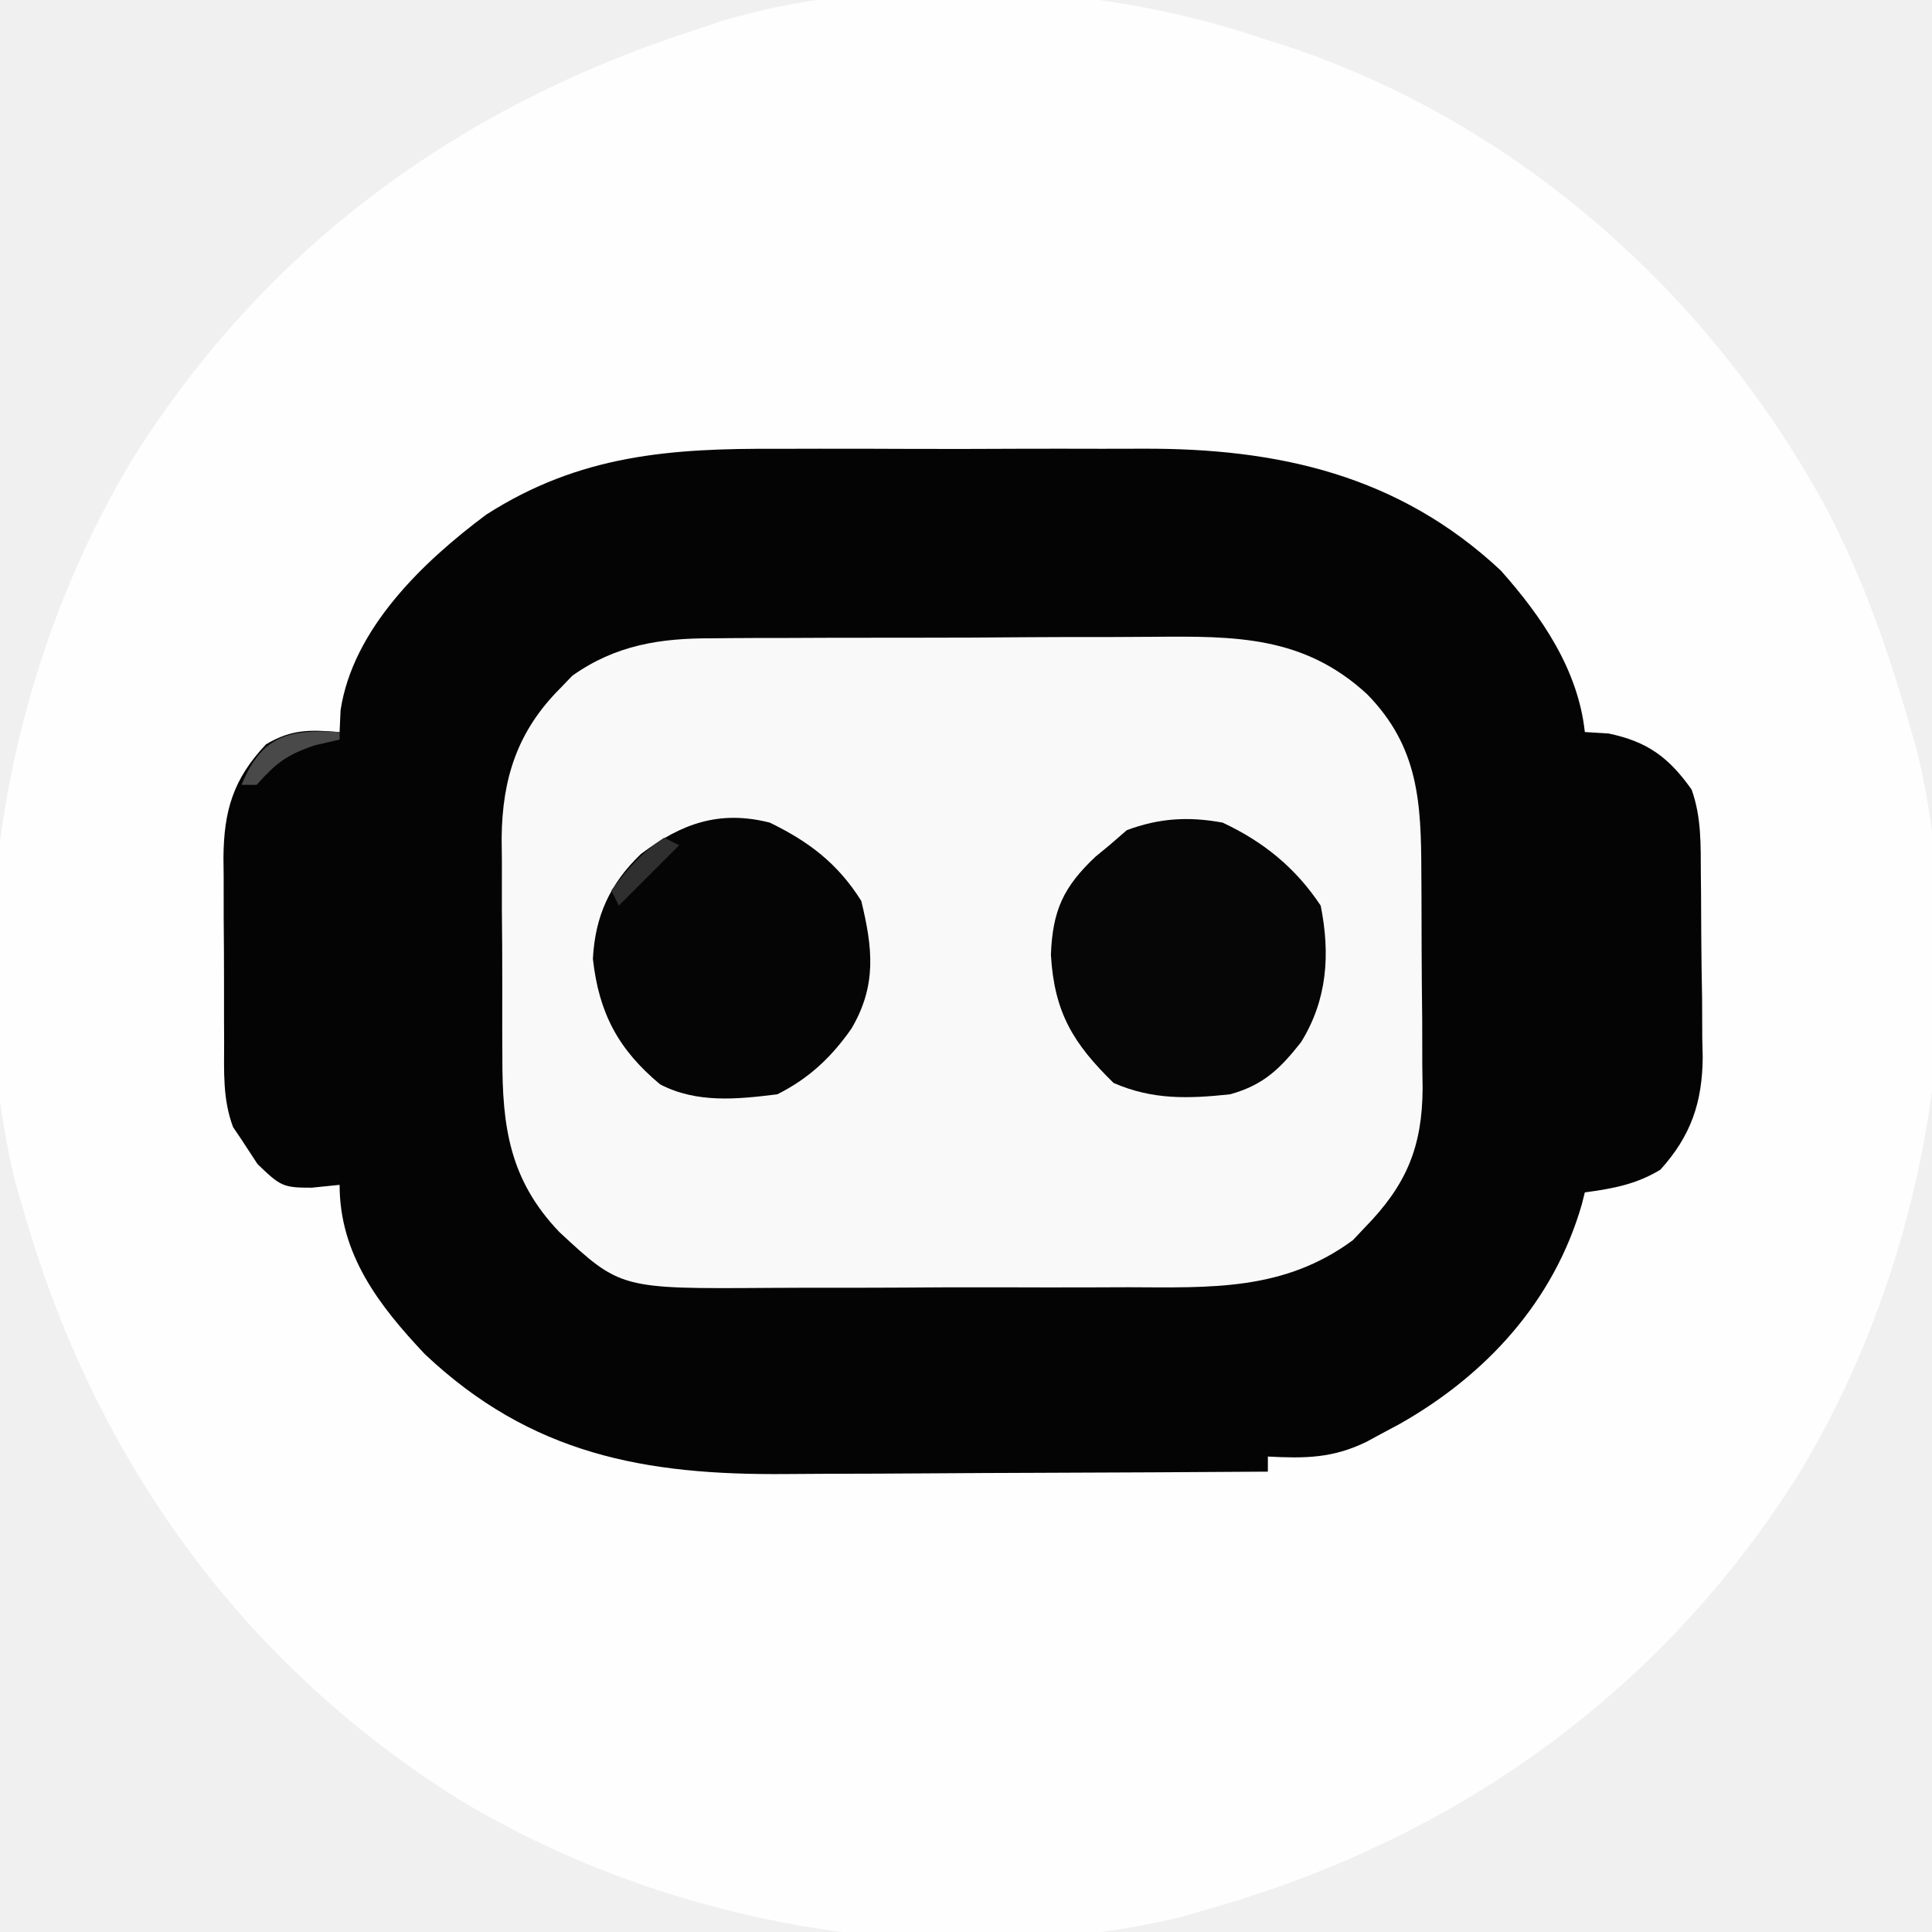
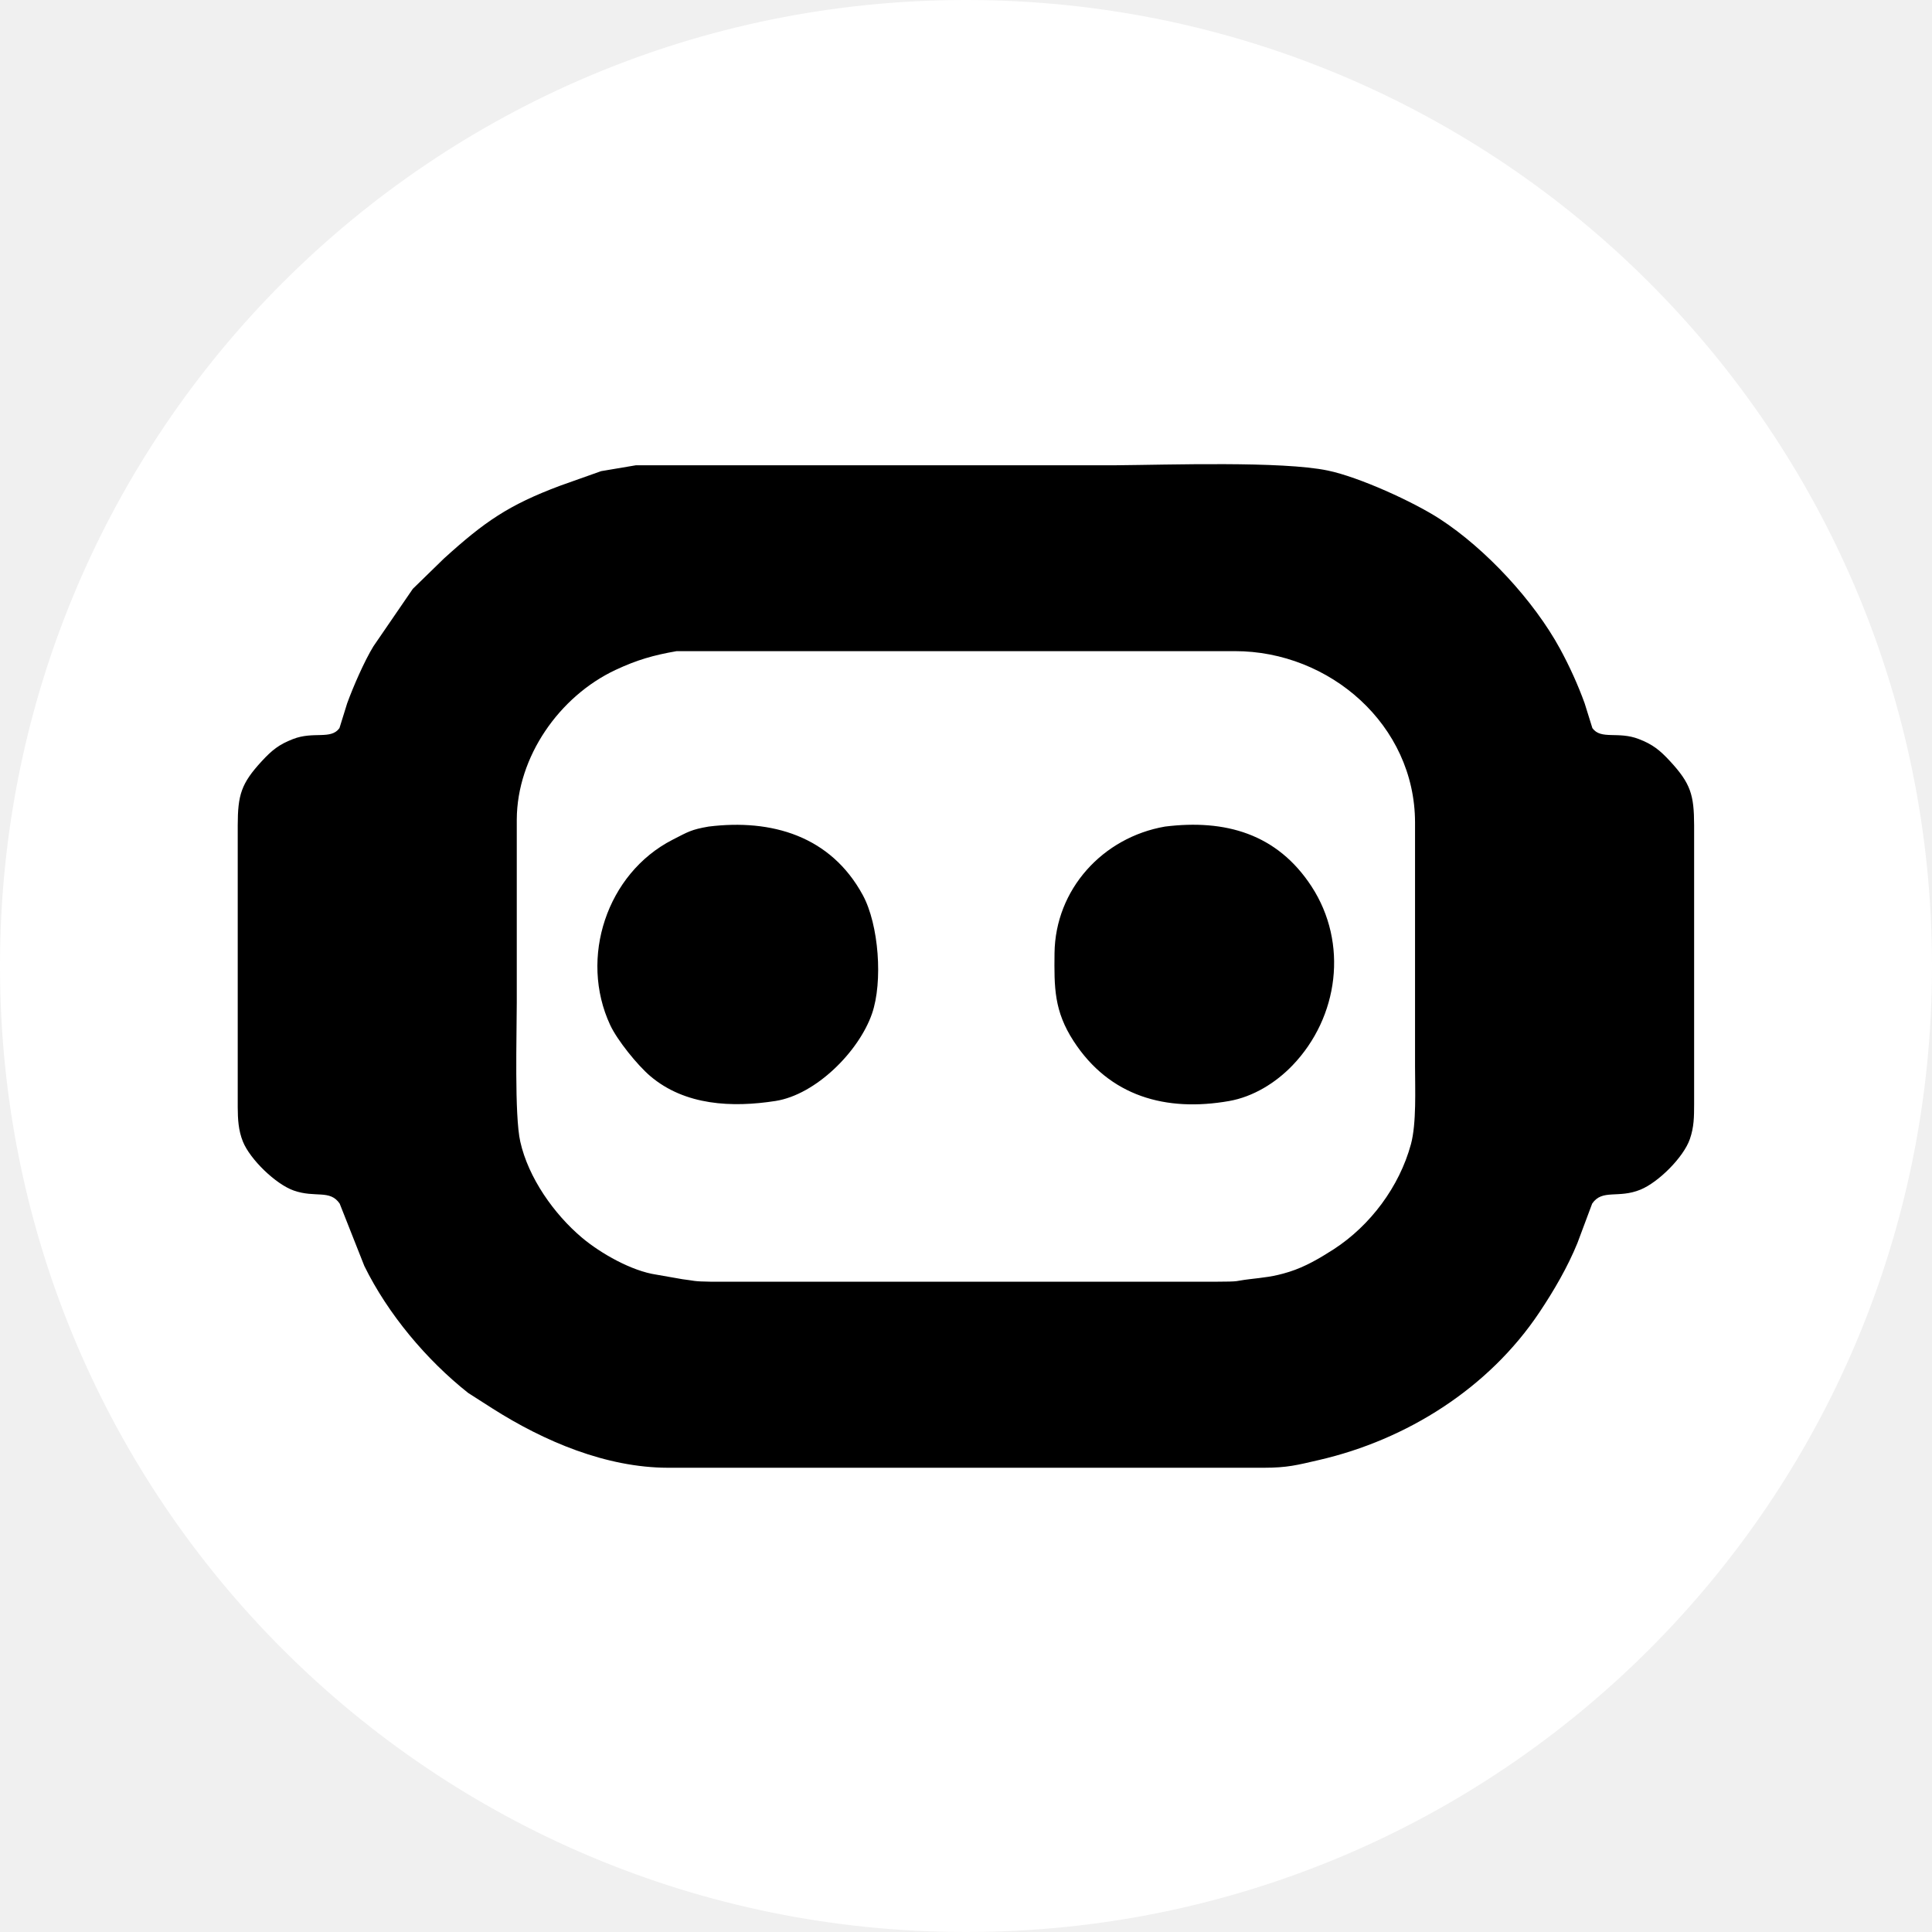
- <svg xmlns="http://www.w3.org/2000/svg" version="1.1" width="256" height="256">
-   <path d="M0 0 C0.709 0.225 1.418 0.449 2.149 0.681 C33.702 10.737 59.725 33.92 75.296 62.898 C79.922 71.894 83.248 81.282 86 91 C86.342 92.178 86.683 93.356 87.035 94.57 C94.569 126.458 88.187 162.476 71.359 190.305 C53.071 219.395 25.824 238.705 -7 248 C-8.178 248.342 -9.356 248.683 -10.57 249.035 C-42.458 256.569 -78.476 250.187 -106.305 233.359 C-135.395 215.071 -154.705 187.824 -164 155 C-164.342 153.822 -164.683 152.644 -165.035 151.43 C-172.569 119.542 -166.187 83.524 -149.359 55.695 C-131.762 27.704 -106.197 9.095 -75 -1 C-73.765 -1.415 -72.53 -1.83 -71.258 -2.258 C-49.419 -8.723 -21.396 -7.255 0 0 Z " fill="#FEFEFE" transform="translate(167,5)" />
-   <path d="M0 0 C1.835 -0.003 3.67 -0.007 5.505 -0.012 C9.333 -0.017 13.162 -0.009 16.99 0.01 C21.863 0.033 26.735 0.019 31.607 -0.005 C35.392 -0.019 39.176 -0.014 42.961 -0.004 C44.756 -0.001 46.551 -0.005 48.346 -0.014 C66.254 -0.087 82.251 3.483 95.766 16.121 C101.209 22.238 106.016 29.264 106.91 37.531 C107.941 37.593 108.973 37.655 110.035 37.719 C115.139 38.789 117.976 40.804 121.055 45.146 C122.381 48.845 122.256 52.488 122.281 56.391 C122.29 57.254 122.299 58.117 122.309 59.006 C122.323 60.832 122.332 62.658 122.336 64.483 C122.348 67.258 122.397 70.03 122.447 72.805 C122.457 74.583 122.464 76.362 122.469 78.141 C122.488 78.962 122.508 79.783 122.528 80.629 C122.482 86.592 120.97 91.055 116.91 95.531 C113.671 97.478 110.643 98.022 106.91 98.531 C106.775 99.065 106.639 99.599 106.5 100.148 C102.788 112.996 93.796 122.761 82.324 129.242 C81.129 129.88 81.129 129.88 79.91 130.531 C79.279 130.874 78.647 131.217 77.996 131.57 C73.485 133.774 69.808 133.789 64.91 133.531 C64.91 134.191 64.91 134.851 64.91 135.531 C54.704 135.601 44.498 135.654 34.292 135.687 C29.551 135.702 24.811 135.723 20.071 135.758 C15.486 135.79 10.902 135.808 6.318 135.816 C4.579 135.821 2.84 135.832 1.1 135.848 C-17.606 136.017 -32.712 133.261 -46.793 119.965 C-52.911 113.483 -58.09 106.72 -58.09 97.531 C-59.915 97.717 -59.915 97.717 -61.777 97.906 C-65.643 97.92 -65.943 97.672 -68.965 94.781 C-69.666 93.709 -70.367 92.636 -71.09 91.531 C-71.457 90.988 -71.825 90.446 -72.204 89.886 C-73.596 86.186 -73.395 82.523 -73.391 78.602 C-73.395 77.734 -73.399 76.866 -73.404 75.971 C-73.409 74.137 -73.41 72.303 -73.406 70.469 C-73.402 67.673 -73.426 64.878 -73.451 62.082 C-73.453 60.297 -73.454 58.512 -73.453 56.727 C-73.462 55.895 -73.472 55.064 -73.481 54.207 C-73.432 48.008 -72.225 43.785 -67.84 39.156 C-64.395 37.121 -62.025 37.223 -58.09 37.531 C-58.049 36.583 -58.007 35.634 -57.965 34.656 C-56.333 23.842 -47.017 14.944 -38.645 8.711 C-26.246 0.777 -14.26 -0.075 0 0 Z " fill="#040404" transform="translate(103.0898,59.46875)" />
-   <path d="M0 0 C0.795 -0.008 1.589 -0.017 2.408 -0.026 C5.011 -0.049 7.614 -0.05 10.217 -0.049 C12.043 -0.056 13.868 -0.064 15.694 -0.072 C19.512 -0.085 23.329 -0.087 27.147 -0.081 C32.018 -0.075 36.888 -0.106 41.759 -0.146 C45.527 -0.172 49.295 -0.175 53.063 -0.171 C54.858 -0.173 56.653 -0.183 58.447 -0.2 C69.253 -0.296 78.392 -0.347 86.784 7.41 C93.633 14.4 93.946 21.786 93.967 31.139 C93.977 32.664 93.977 32.664 93.987 34.22 C93.998 36.361 94.002 38.503 94.002 40.644 C94.006 43.91 94.043 47.174 94.081 50.439 C94.086 52.527 94.09 54.614 94.092 56.701 C94.107 57.671 94.121 58.641 94.136 59.641 C94.084 67.43 91.988 72.454 86.444 78.107 C85.935 78.648 85.425 79.188 84.901 79.744 C75.75 86.501 66.074 86.025 55.167 85.986 C53.365 85.992 51.563 85.998 49.762 86.005 C45.997 86.015 42.232 86.011 38.468 85.996 C33.665 85.979 28.863 86.003 24.061 86.038 C20.343 86.06 16.626 86.058 12.909 86.05 C11.139 86.049 9.369 86.056 7.6 86.071 C-12.133 86.211 -12.133 86.211 -20.259 78.665 C-26.853 71.762 -27.83 64.704 -27.802 55.518 C-27.807 54.481 -27.813 53.445 -27.818 52.377 C-27.825 50.192 -27.823 48.008 -27.815 45.823 C-27.806 42.496 -27.835 39.171 -27.867 35.844 C-27.868 33.714 -27.868 31.585 -27.865 29.455 C-27.876 28.468 -27.887 27.482 -27.899 26.465 C-27.82 18.573 -25.81 12.285 -20.119 6.607 C-19.598 6.065 -19.077 5.522 -18.541 4.963 C-12.787 0.876 -6.846 -0.027 0 0 Z " fill="#F9F9F9" transform="translate(94.36865,84.58008)" />
-   <path d="M0 0 C5.234 2.543 9.016 5.437 12.125 10.375 C13.643 16.665 14.197 21.569 10.812 27.312 C8.154 31.104 5.169 33.916 1 36 C-4.319 36.663 -9.666 37.214 -14.531 34.684 C-20.06 30.073 -22.637 25.264 -23.438 18.062 C-23.153 12.401 -21.179 8.086 -17.082 4.164 C-11.696 0.103 -6.667 -1.687 0 0 Z " fill="#050505" transform="translate(102,109)" />
-   <path d="M0 0 C5.426 2.536 9.678 5.996 13 11 C14.284 17.438 13.879 23.5 10.375 29.125 C7.593 32.635 5.413 34.774 1 36 C-4.536 36.595 -9.283 36.749 -14.438 34.5 C-19.802 29.267 -22.307 25.152 -22.75 17.5 C-22.525 11.633 -21.096 8.531 -16.852 4.523 C-16.241 4.021 -15.63 3.518 -15 3 C-14.237 2.34 -13.474 1.68 -12.688 1 C-8.384 -0.601 -4.518 -0.831 0 0 Z " fill="#060606" transform="translate(162,109)" />
-   <path d="M0 0 C0 0.33 0 0.66 0 1 C-1.073 1.248 -2.145 1.495 -3.25 1.75 C-7.046 3.015 -8.396 4.107 -11 7 C-11.66 7 -12.32 7 -13 7 C-10.303 0.483 -6.818 -0.393 0 0 Z " fill="#494949" transform="translate(45,97)" />
-   <path d="M0 0 C0.66 0.33 1.32 0.66 2 1 C-0.64 3.64 -3.28 6.28 -6 9 C-6.33 8.34 -6.66 7.68 -7 7 C-4.781 4.092 -3.07 2.047 0 0 Z " fill="#2F2F2F" transform="translate(88,111)" />
+ <svg xmlns="http://www.w3.org/2000/svg" version="1.2" viewBox="0 0 512 512" width="512" height="512">
+   <style>
+ 		.s0 { fill: #ffffff } 
+ 		.s1 { fill: #000000 } 
+ 	</style>
+   <path id="Shape 1" fill-rule="evenodd" class="s0" d="m256 512c-141.57 0-256-114.43-256-256 0-141.57 114.43-256 256-256 141.57 0 256 114.43 256 256 0 141.57-114.43 256-256 256z" />
+   <path class="s1" d="m168.54 123.3h43.91 83.2c13.95-0.11 44.11-1.14 56.24 1.4 8.26 1.72 22.63 8.25 29.71 12.85 12.13 7.89 24.89 21.65 31.82 34.38 2.52 4.64 4.72 9.47 6.52 14.43l2.06 6.6c2.28 3.16 6.83 0.76 12.32 2.9 3.71 1.44 5.55 2.94 8.24 5.84 5.51 5.95 6.38 8.99 6.4 17.01v73.96c-0.01 3.31-0.02 5.98-1.12 9.17-1.67 4.86-8.35 11.48-13.08 13.42-5.92 2.44-10.12-0.24-12.82 3.71l-3.91 10.46c-2.58 6.34-6.27 12.67-10.09 18.38-13.4 20.06-35.09 33.73-58.36 39.1-5.93 1.37-8.39 2.05-14.64 2.06h-121.72-36.2c-16.41-0.03-32.82-7.01-46.45-15.67l-6.49-4.15c-11.07-8.76-21.3-20.96-27.53-33.66l-6.53-16.52c-2.6-3.8-6.43-1.45-12.16-3.46-4.8-1.68-11.58-8.27-13.48-12.96-1.21-2.98-1.36-5.95-1.38-9.11v-74.73c0.02-8.02 0.89-11.06 6.39-17.01 2.69-2.9 4.53-4.4 8.25-5.84 5.49-2.14 10.04 0.26 12.32-2.9l2.05-6.6c1.6-4.38 4.54-11.15 6.95-15.08l10.44-15.23 8.23-8.02c10.74-9.74 17.11-14.19 30.83-19.32l10.84-3.85zm10.78 49.26c-6.16 1.07-10.51 2.32-16.18 4.97-14.91 6.99-26.11 23.01-26.19 39.65v48.53c0 8.41-0.65 29.87 0.93 36.85 2.15 9.57 8.93 19.18 16.34 25.43 4.99 4.2 13.19 8.84 19.71 9.8l6.9 1.21c3.49 0.42 2.57 0.59 7.74 0.67h22.34 110.93c7.45-0.02 5.04-0.17 9.28-0.67 3.68-0.45 6.31-0.62 10.53-1.95 4.24-1.33 8.07-3.59 11.78-5.97 9.74-6.31 17.42-16.61 20.48-27.84 1.5-5.54 1.09-14.63 1.09-20.58v-33.9-30.81c-0.04-25.81-22.6-45.42-47.77-45.39h-97.06zm8.47 46.49c16.7-2.07 32.35 2.49 40.86 18.16 4.25 7.82 5.37 22.99 2.43 31.45-3.48 10.01-14.86 21.44-25.57 23.11-11.43 1.78-23.98 1.25-33.21-6.62-3.4-2.9-8.71-9.47-10.59-13.5-8.29-17.79-0.89-40.18 16.51-49.1 4.15-2.12 4.93-2.7 9.57-3.5zm120.95 0c15.9-1.97 29.68 1.84 38.83 15.86 9.79 15.02 7.2 34.67-5.04 47.42-4.45 4.64-10.43 8.34-16.84 9.46-16.64 2.91-31.64-1.17-41.19-15.91-5.16-7.97-5.14-14.15-5.04-23.27 0.2-16.93 12.78-30.7 29.28-33.56z" />
</svg>
